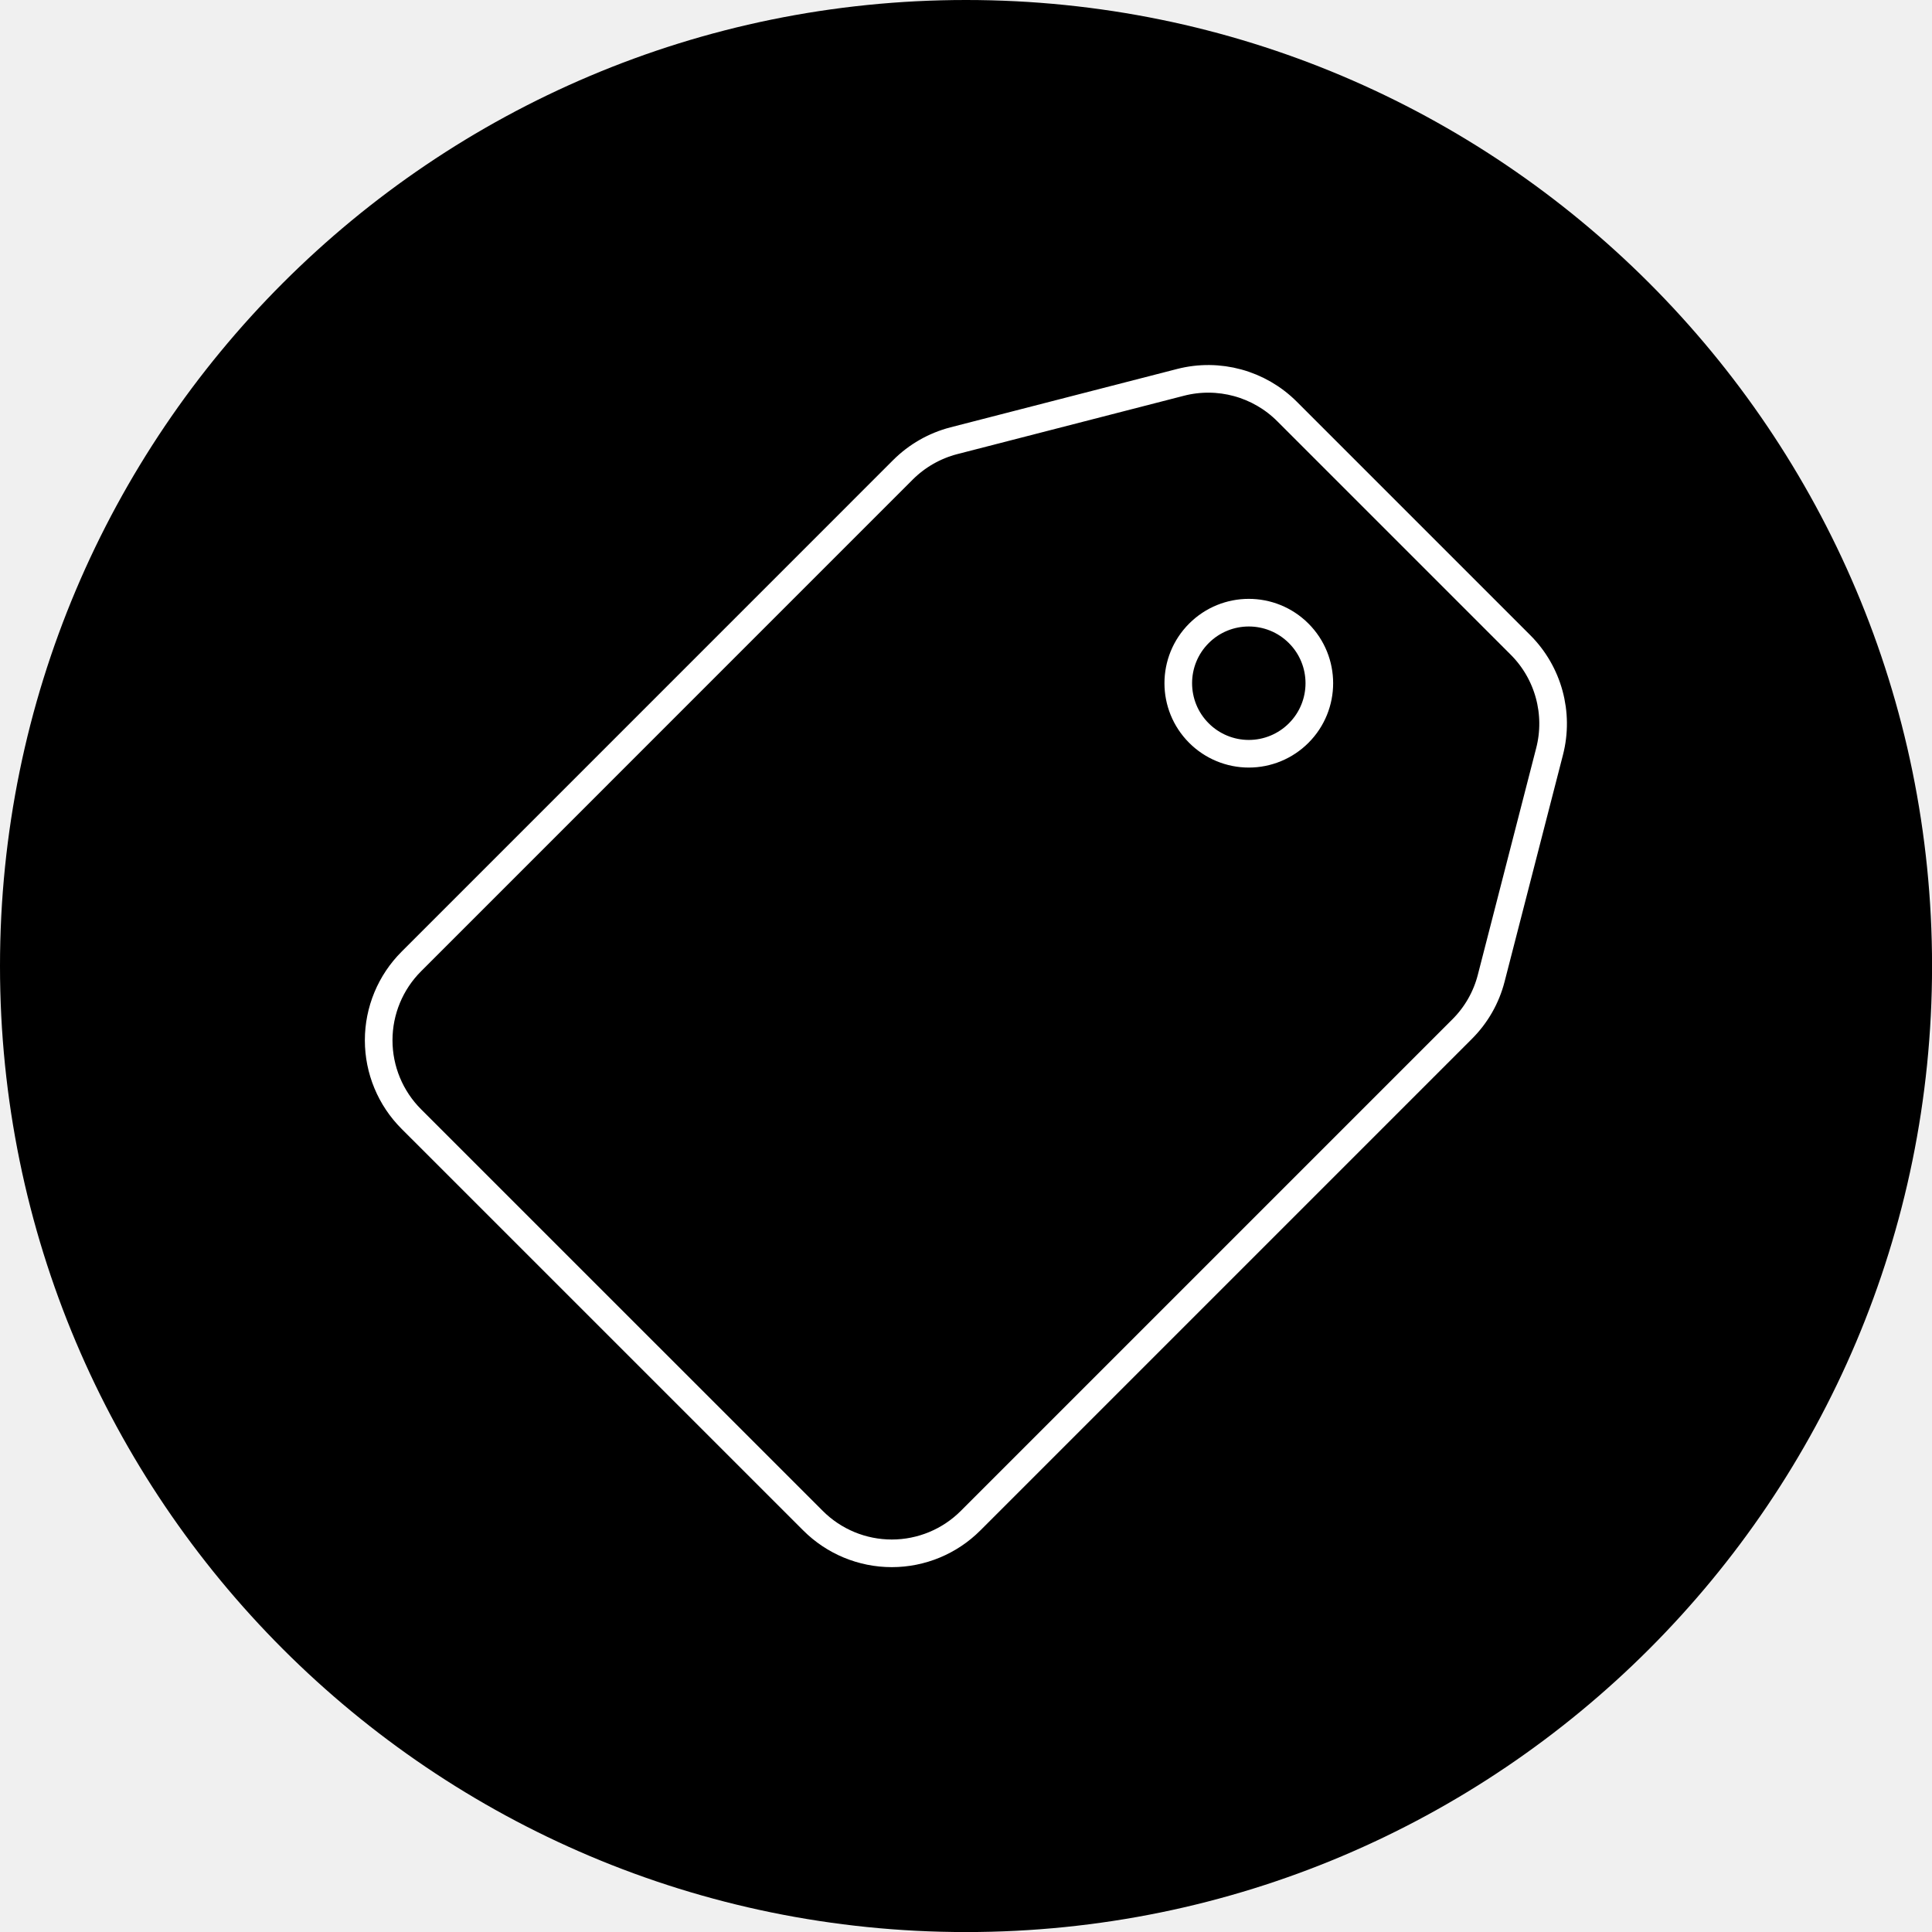
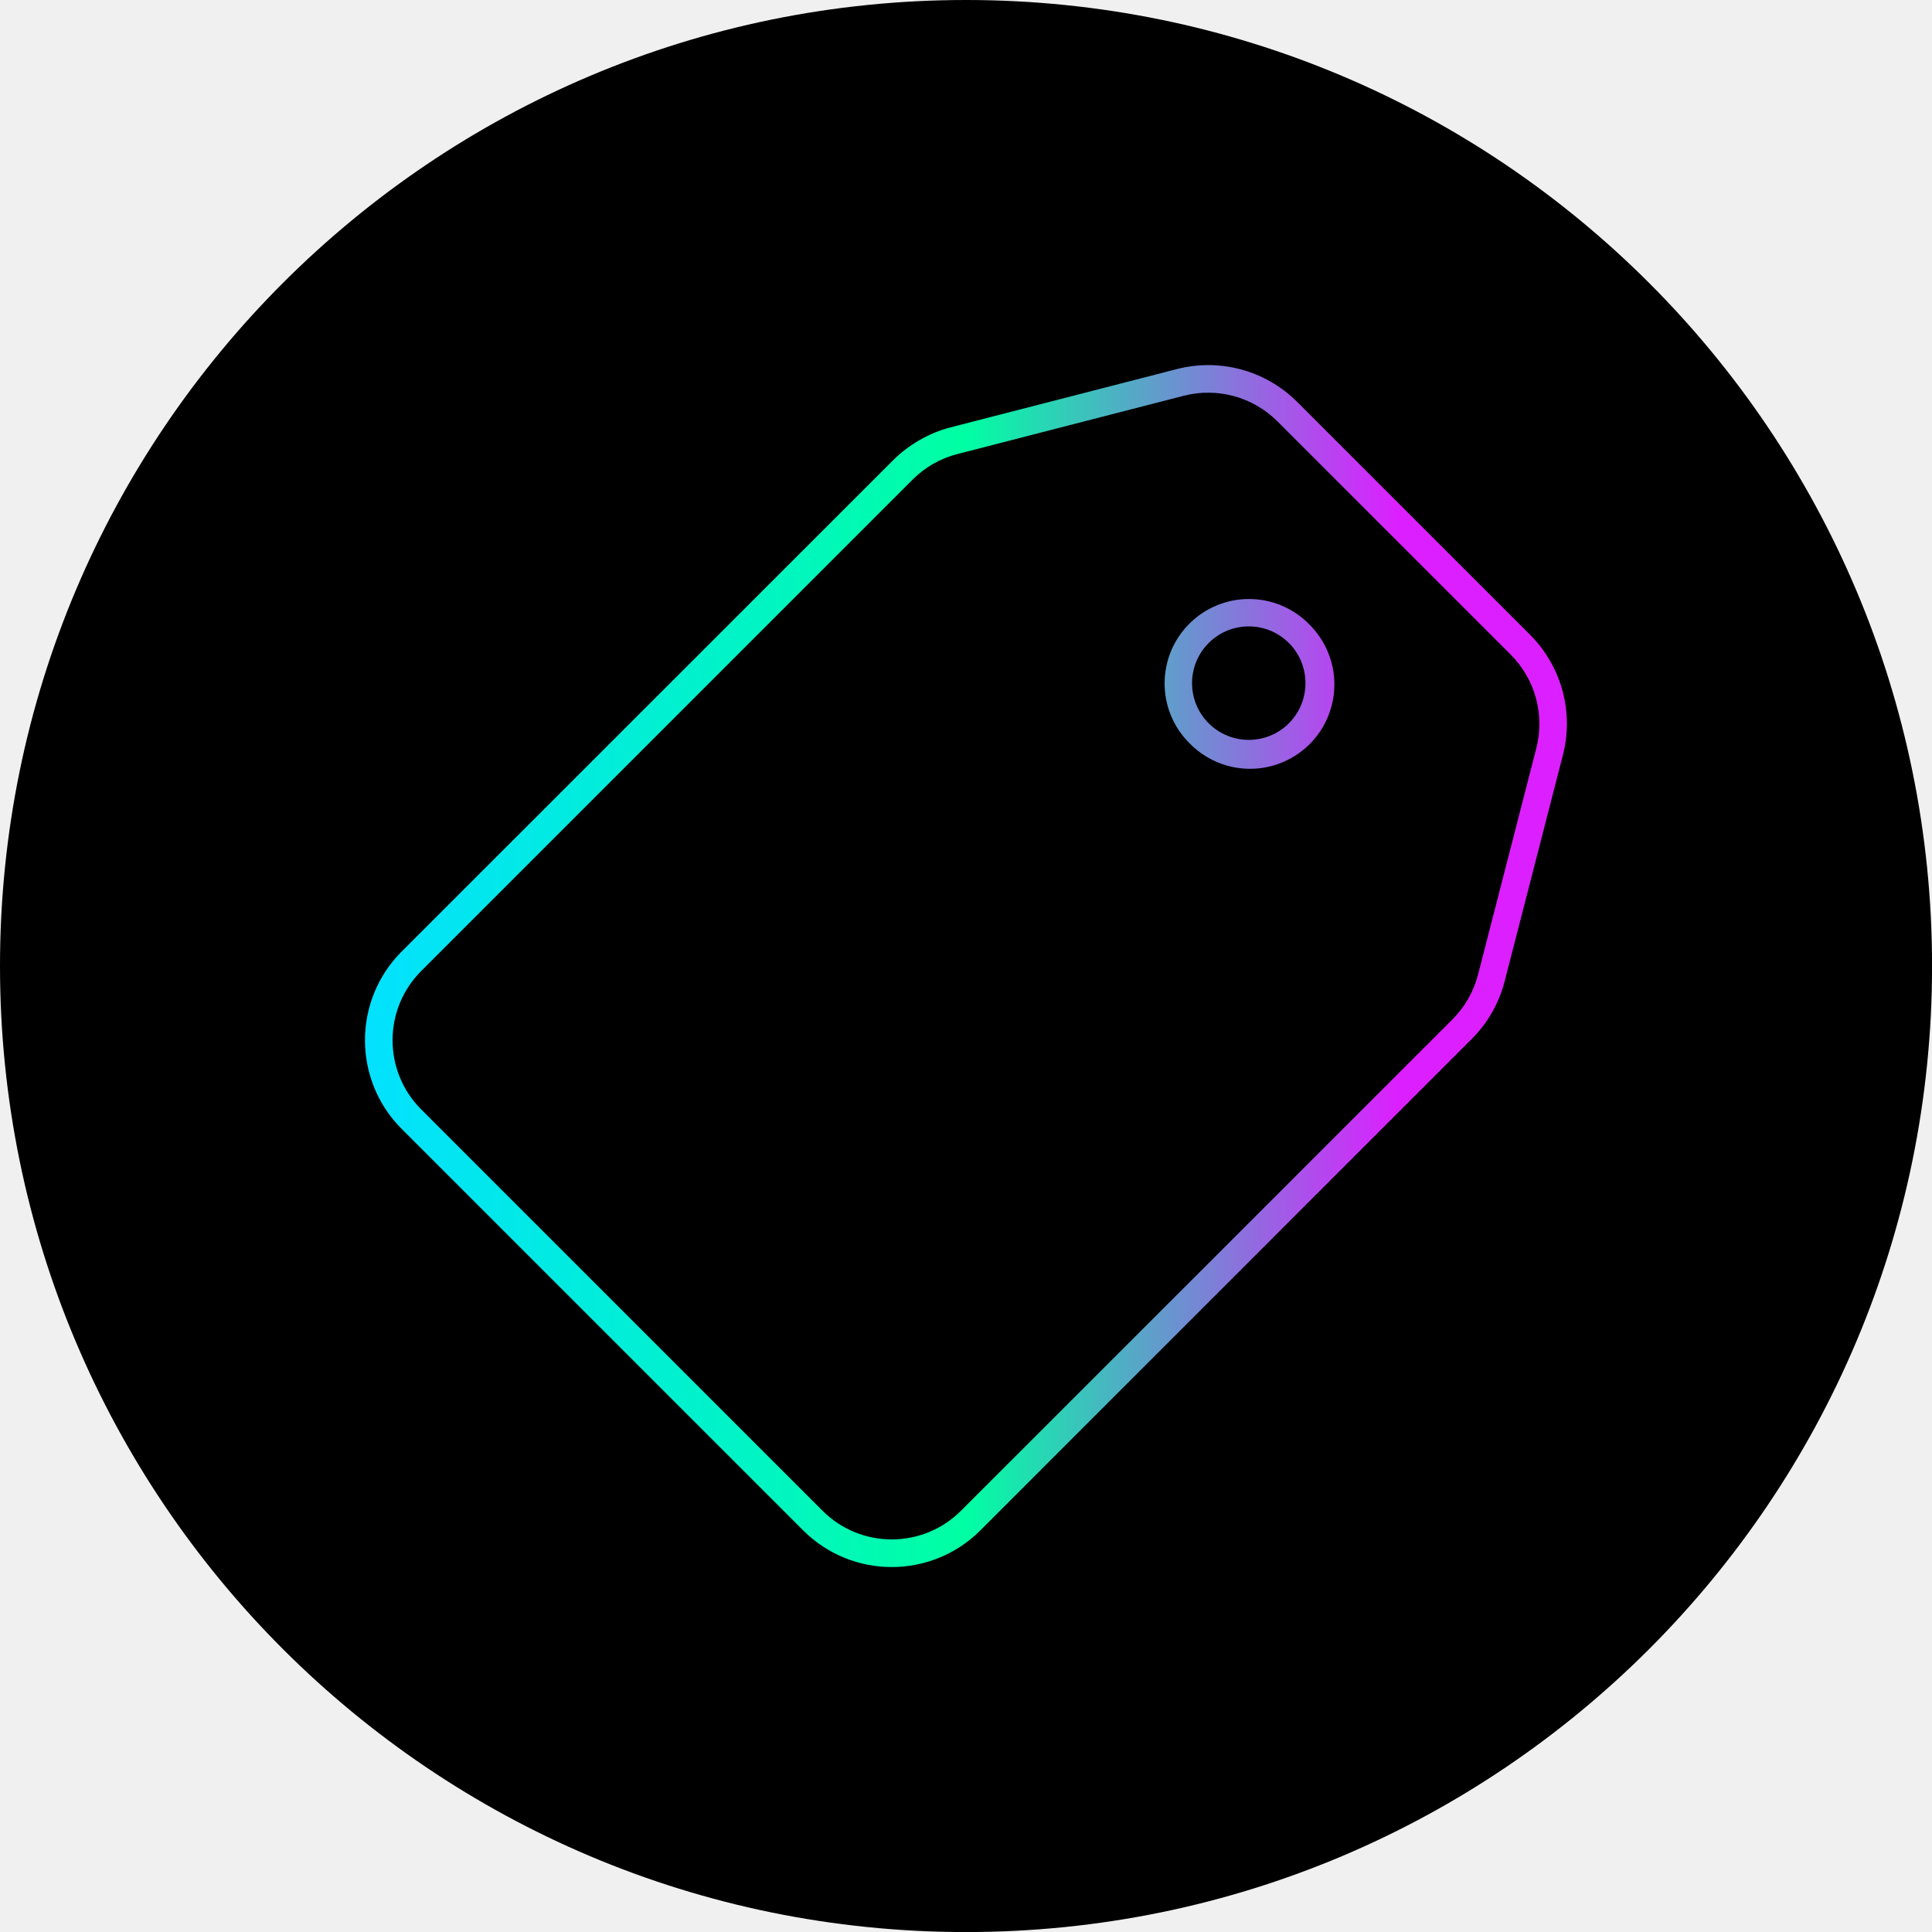
<svg xmlns="http://www.w3.org/2000/svg" viewBox="0 0 364.33 364.33">
  <defs>
-     <style>.cls-1{fill:none;stroke:#fff;stroke-miterlimit:10;stroke-width:5.21px;}</style>
+     <style>.cls-1{fill:url(#linear-gradient);}.cls-2{fill:url(#linear-gradient-2);}</style>
+     <linearGradient id="linear-gradient" x1="68.82" y1="182.17" x2="295.51" y2="182.17" gradientUnits="userSpaceOnUse">
+       <stop offset="0" stop-color="#03e1ff" />
+       <stop offset="0.5" stop-color="#00ffa3" />
+       <stop offset="0.86" stop-color="#dc1fff" />
+     </linearGradient>
+     <linearGradient id="linear-gradient-2" x1="68.22" y1="128.83" x2="297.58" y2="128.83" gradientUnits="userSpaceOnUse">
+       <stop offset="0" stop-color="#03e1ff" />
+       <stop offset="0.51" stop-color="#00ffa3" />
+       <stop offset="0.86" stop-color="#dc1fff" />
+     </linearGradient>
  </defs>
  <g id="Layer_2" data-name="Layer 2">
    <g id="Layer_2-2" data-name="Layer 2">
      <circle cx="182.17" cy="182.17" r="182.17" />
-       <path class="cls-1" d="M281.21,184.46l11-42.73a21,21,0,0,0-5.49-20.12l-44-44a21,21,0,0,0-20.12-5.5l-42.72,11a21.09,21.09,0,0,0-9.62,5.5L77.58,181.3a21,21,0,0,0,0,29.74l75.72,75.71a21,21,0,0,0,29.74,0l92.68-92.68A20.86,20.86,0,0,0,281.21,184.46Zm-55.12-46.22a13.3,13.3,0,1,1,18.81,0A13.29,13.29,0,0,1,226.09,138.24Z" />
+       <path class="cls-1" d="M288.59,119.76l-44-44a23.73,23.73,0,0,0-22.62-6.17l-42.72,11A23.39,23.39,0,0,0,173.4,83a23.65,23.65,0,0,0-5,3.81L75.73,179.45a23.67,23.67,0,0,0,0,33.42l75.72,75.72a23.65,23.65,0,0,0,33.43,0l92.68-92.69a23.58,23.58,0,0,0,6.17-10.8l11-42.72h0A23.71,23.71,0,0,0,288.59,119.76Zm1.13,21.31-11,42.73a18.4,18.4,0,0,1-4.81,8.42L181.2,284.91a18.46,18.46,0,0,1-26.07,0L79.41,209.19a18.46,18.46,0,0,1,0-26.06L172.1,90.44a18.31,18.31,0,0,1,8.42-4.81l42.72-11a18.5,18.5,0,0,1,17.64,4.81l44,44A18.48,18.48,0,0,1,289.72,141.07Z" />
+       <path class="cls-2" d="M246.74,117.58a15.91,15.91,0,0,0-22.5,22.5h0a15.91,15.91,0,1,0,22.49-22.5Zm-3.68,18.81a10.7,10.7,0,1,1,0-15.13A10.73,10.73,0,0,1,243.06,136.39Z" />
    </g>
  </g>
</svg>
